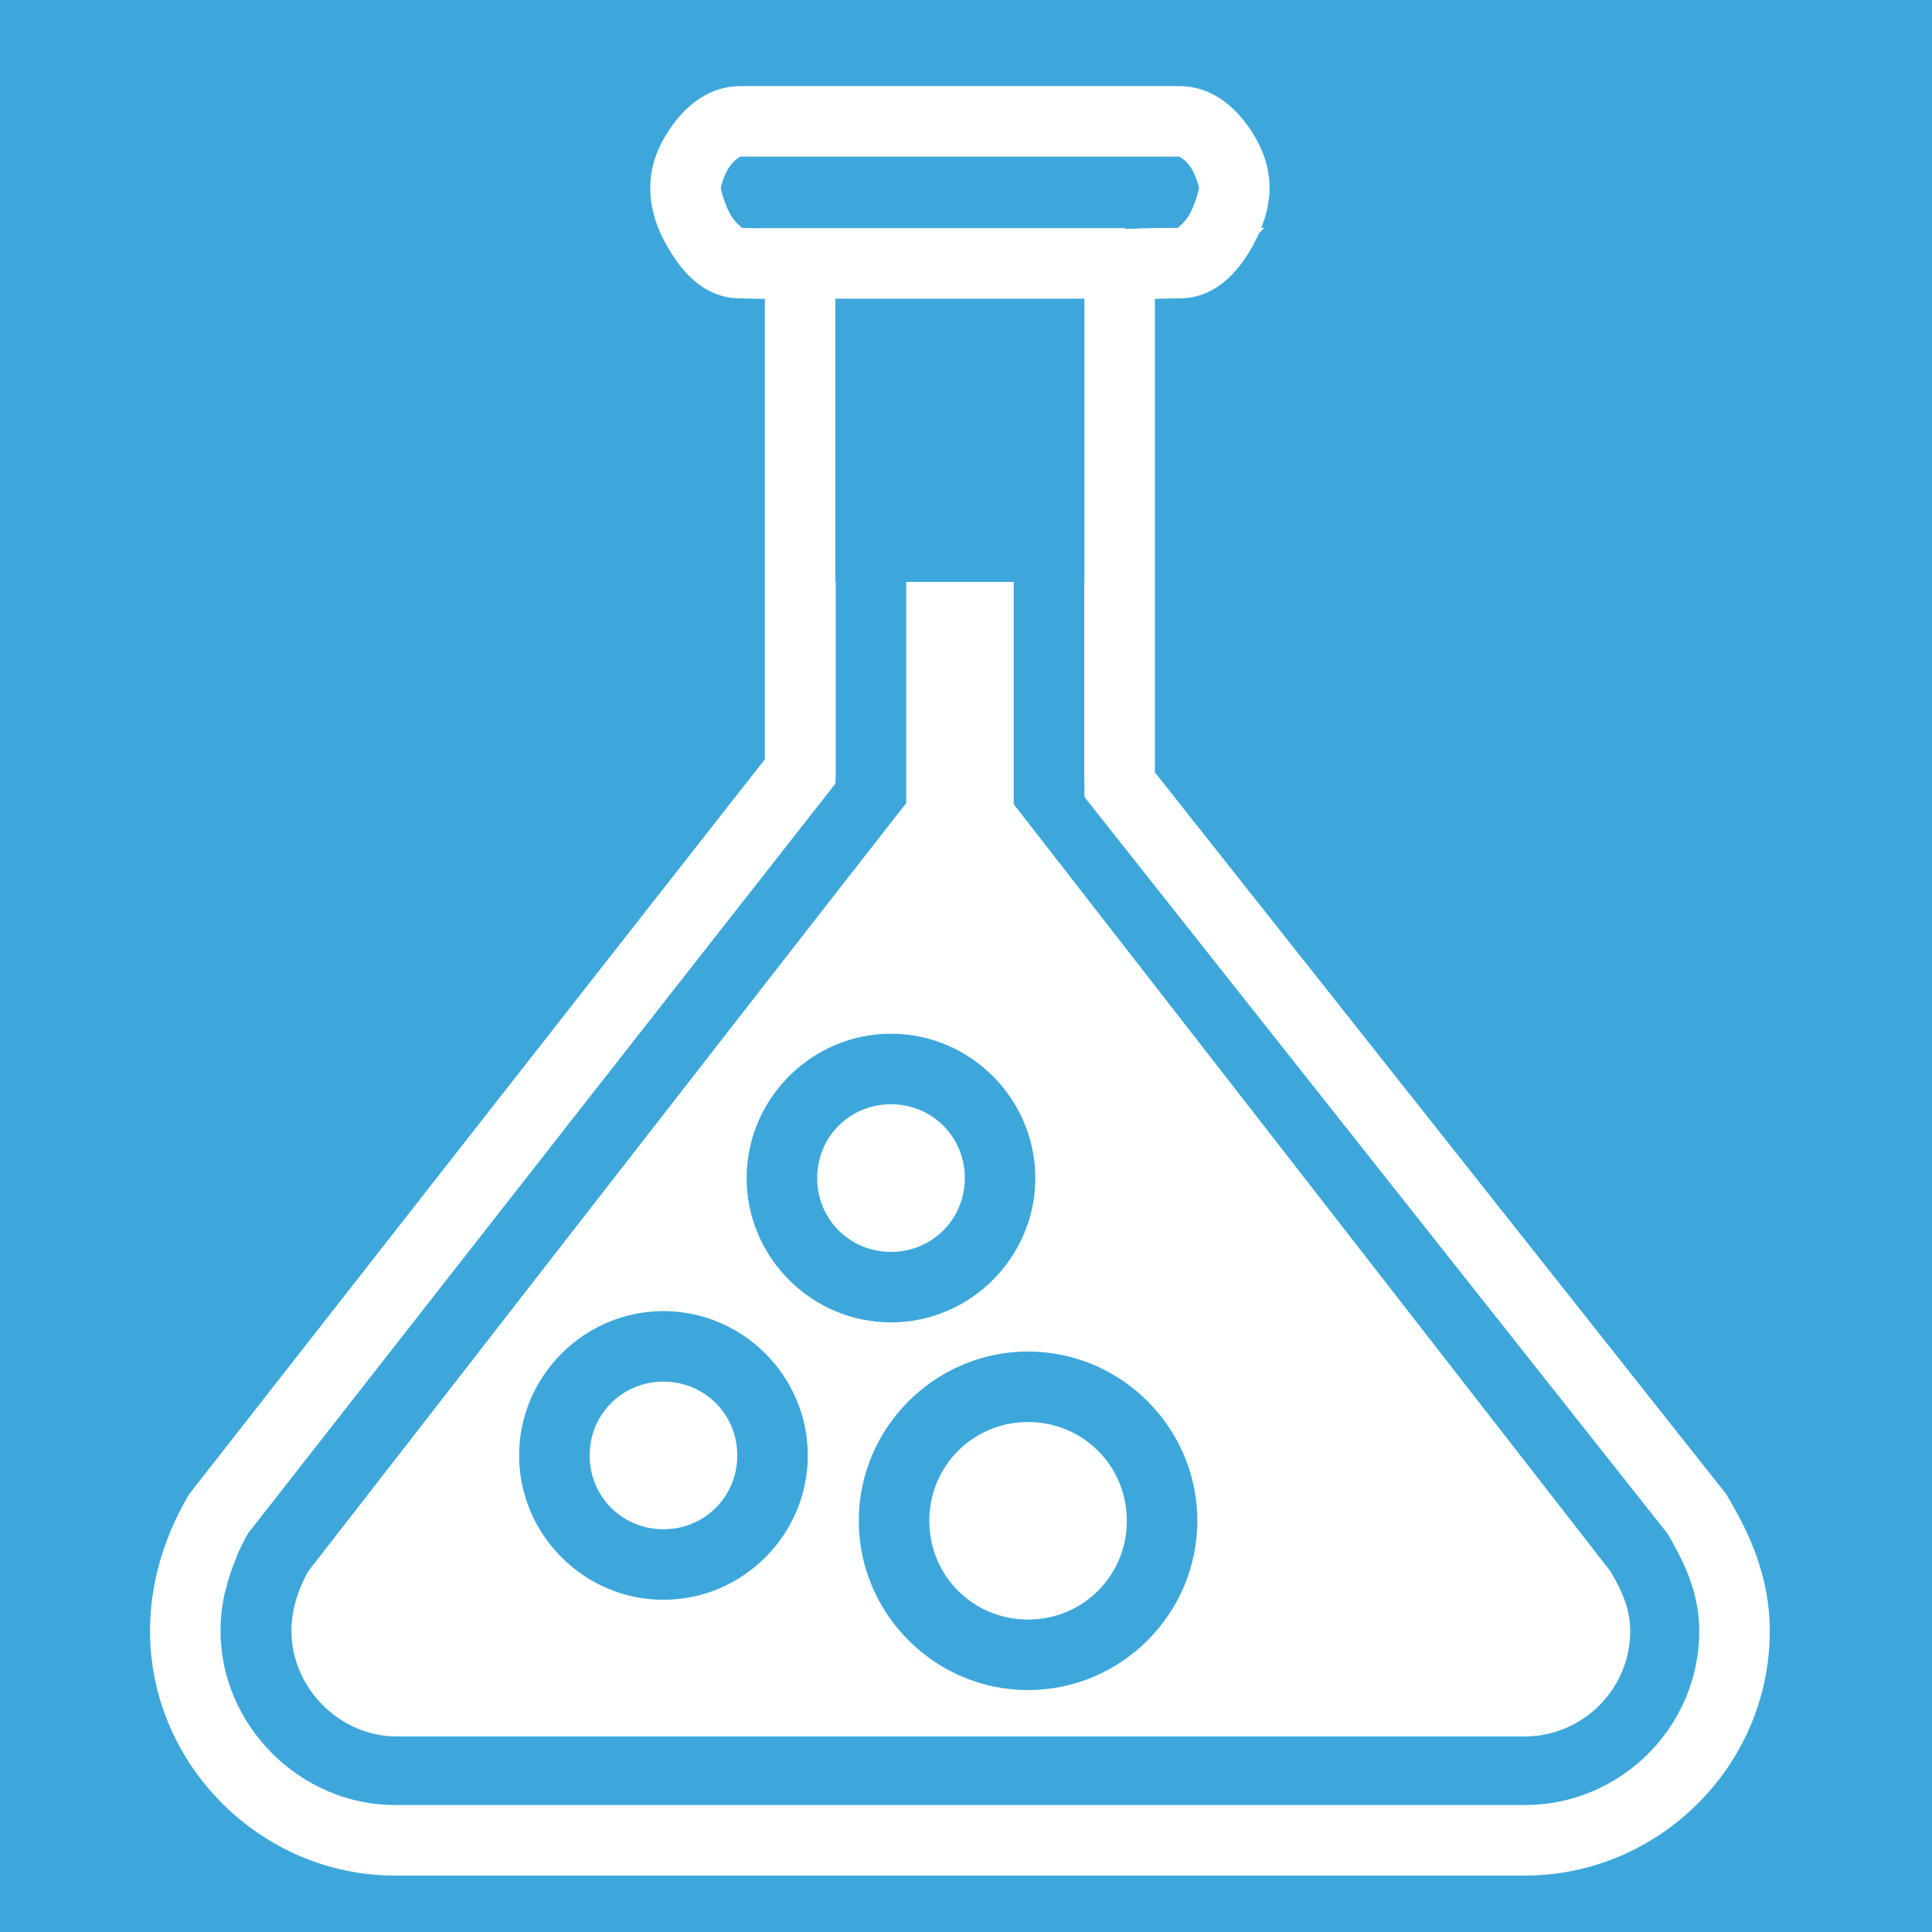
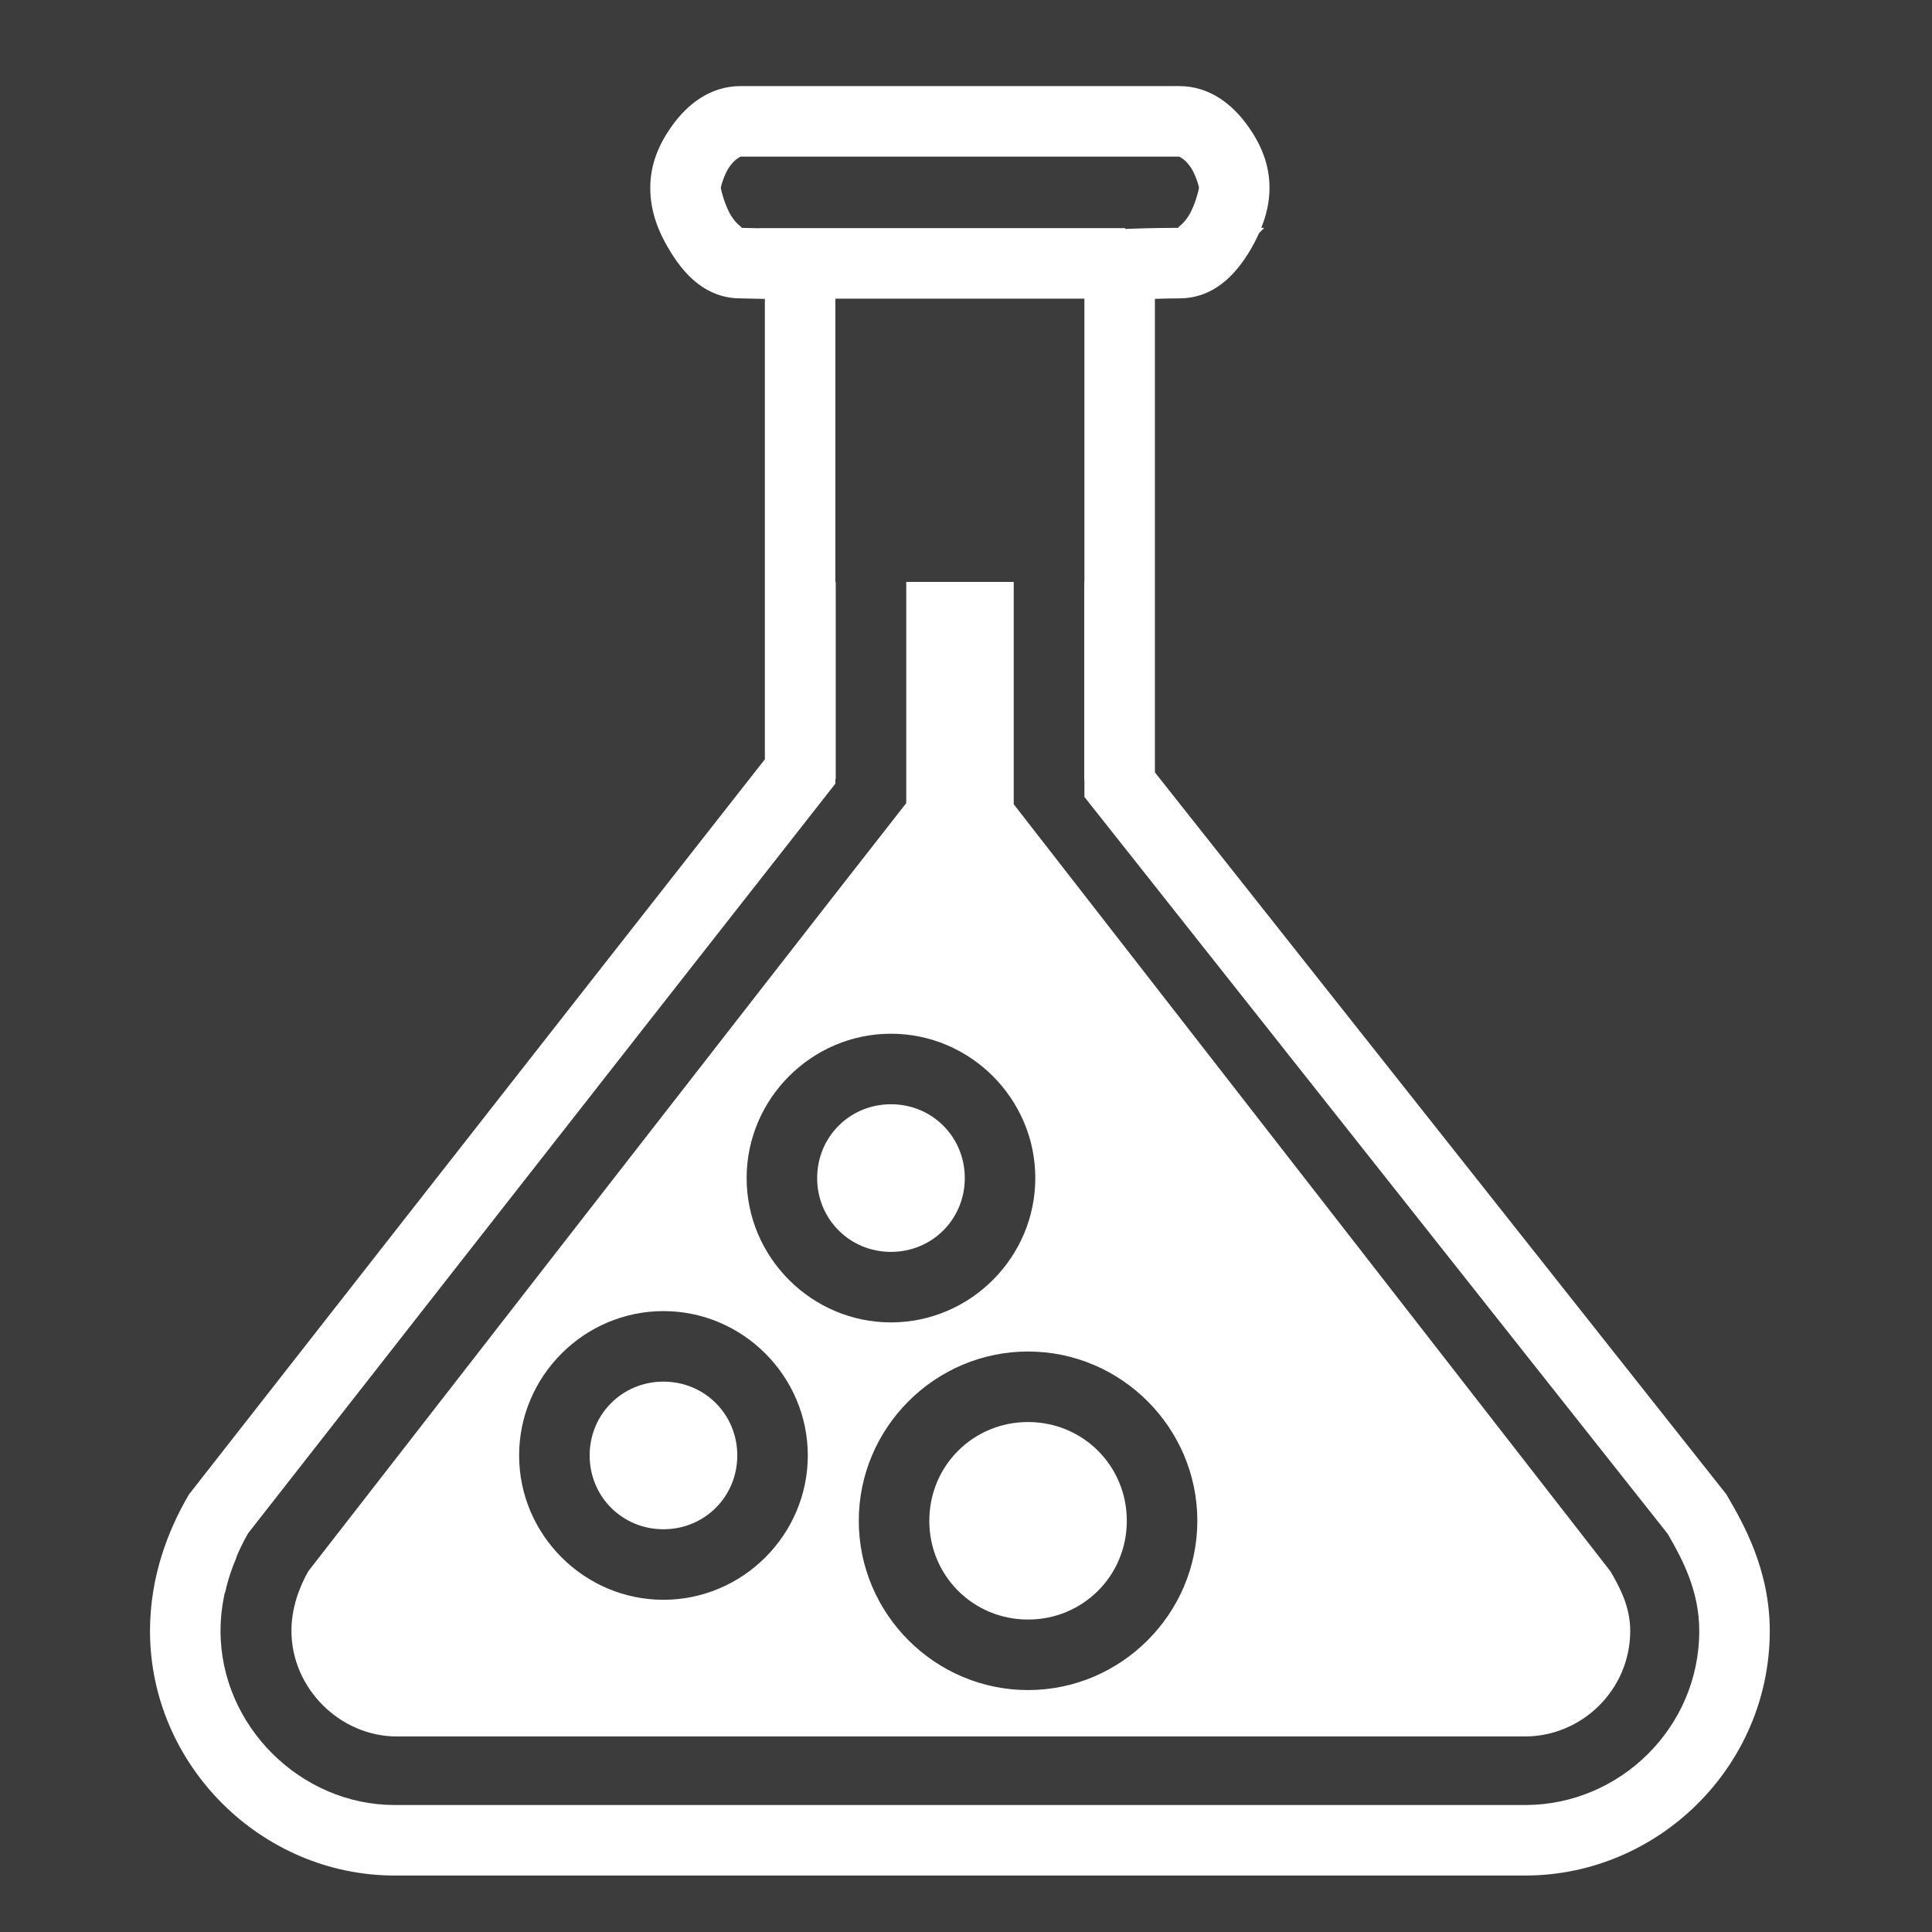
<svg xmlns="http://www.w3.org/2000/svg" width="200" height="200" viewBox="0 0 512 512">
-   <path fill="#3da7db" d="M0 0h512v512H0z" />
+   <path fill="#3c3c3c" d="M0 0h512v512H0z" />
  <path fill="#ffffff" d="M196.27 22.814c-8.29 0-14.194 5.093-17.91 10.163-3.713 5.07-6.032 10.492-6.032 16.814 0 6.323 2.16 11.873 5.668 17.433 3.51 5.56 9.108 11.85 18.275 11.85h-.202l6.63.142v122.002C150.973 267.087 50.5 395.497 50.5 395.497l-.402.513-.325.562c-5.1 8.808-10.02 21.052-10.02 35.635 0 35.53 29.48 64.827 64.827 64.828h299.6c35.253 0 64.828-28.916 64.828-64.828 0-16.296-7.106-28.625-11.197-35.652l-.334-.576-151.412-191.287V79.21c2.597-.066 3.062-.134 6.336-.136h.088c9.168 0 14.767-6.292 18.276-11.85 1.137-1.804 2.07-3.617 2.896-5.445l1.4-1.397h-.814c1.352-3.372 2.186-6.84 2.186-10.592 0-6.32-2.317-11.744-6.032-16.813-3.714-5.07-9.62-10.163-17.912-10.163h-116.22zm0 18.688h116.222c-.094 0 1.3.423 2.836 2.52 1.536 2.096 2.42 5.492 2.42 5.77 0 .276-1.043 4.696-2.785 7.456-1.736 2.75-3.422 3.132-2.475 3.135-6.836 0-12.118.197-14.302.285v-.207h-96.948v.03l-4.865-.105h-.102c.972 0-.727-.377-2.47-3.137-1.74-2.76-2.784-7.18-2.784-7.457 0-.276.883-3.672 2.42-5.77 1.536-2.095 2.93-2.518 2.835-2.518zm25.115 37.646h65.996v75.07h-.044v52.497l.045.058v4.422L441.948 406.47c3.908 6.738 8.373 15.1 8.373 25.737 0 25.66-21.09 46.14-46.138 46.14h-299.6c-24.953-.002-46.14-21.018-46.14-46.14 0-3.557.43-6.963 1.146-10.184l.055.084c.754-3.474 1.845-6.648 3.084-9.513l-.174.242c.977-2.32 2.05-4.496 3.17-6.465.668-.854 102.782-131.362 153.668-196.155l1.995-2.54v-1.155c.023-.03.07-.088.092-.118v-52.185h-.092v-75.07zm18.78 75.07v58.618l-1.99 2.537C204.078 258.886 82.596 415.245 81.714 416.38c-2.38 4.202-4.48 9.69-4.48 15.817 0 15.208 12.87 27.98 27.898 27.98h298.995c15.124 0 27.898-12.386 27.898-27.98 0-6.278-2.624-11.274-5.203-15.736L268.646 213.13v-58.913h-28.48zm-4.048 119.73c21.015 0 38.25 17.236 38.25 38.25 0 21.017-17.235 38.253-38.25 38.253s-38.252-17.236-38.252-38.25c0-21.016 17.237-38.253 38.252-38.253zm0 18.69c-10.913 0-19.562 8.648-19.562 19.56 0 10.915 8.65 19.564 19.562 19.564 10.914 0 19.563-8.647 19.563-19.563 0-10.914-8.65-19.563-19.563-19.563zm-60.293 54.817c21.015 0 38.252 17.237 38.252 38.252 0 21.016-17.237 38.252-38.252 38.252-21.015 0-38.252-17.238-38.252-38.253s17.237-38.252 38.252-38.252zm96.623 10.71c24.664 0 44.858 20.197 44.858 44.86 0 24.665-20.195 44.858-44.858 44.858-24.663 0-44.86-20.194-44.86-44.858 0-24.663 20.197-44.86 44.86-44.86zm-96.623 7.98c-10.913 0-19.562 8.65-19.562 19.562 0 10.914 8.65 19.563 19.562 19.563 10.914 0 19.563-8.648 19.563-19.563 0-10.913-8.65-19.562-19.563-19.562zm96.623 10.71c-14.562 0-26.17 11.608-26.17 26.17 0 14.563 11.608 26.17 26.17 26.17 14.564 0 26.17-11.605 26.17-26.17 0-14.562-11.607-26.17-26.17-26.17z" />
</svg>
